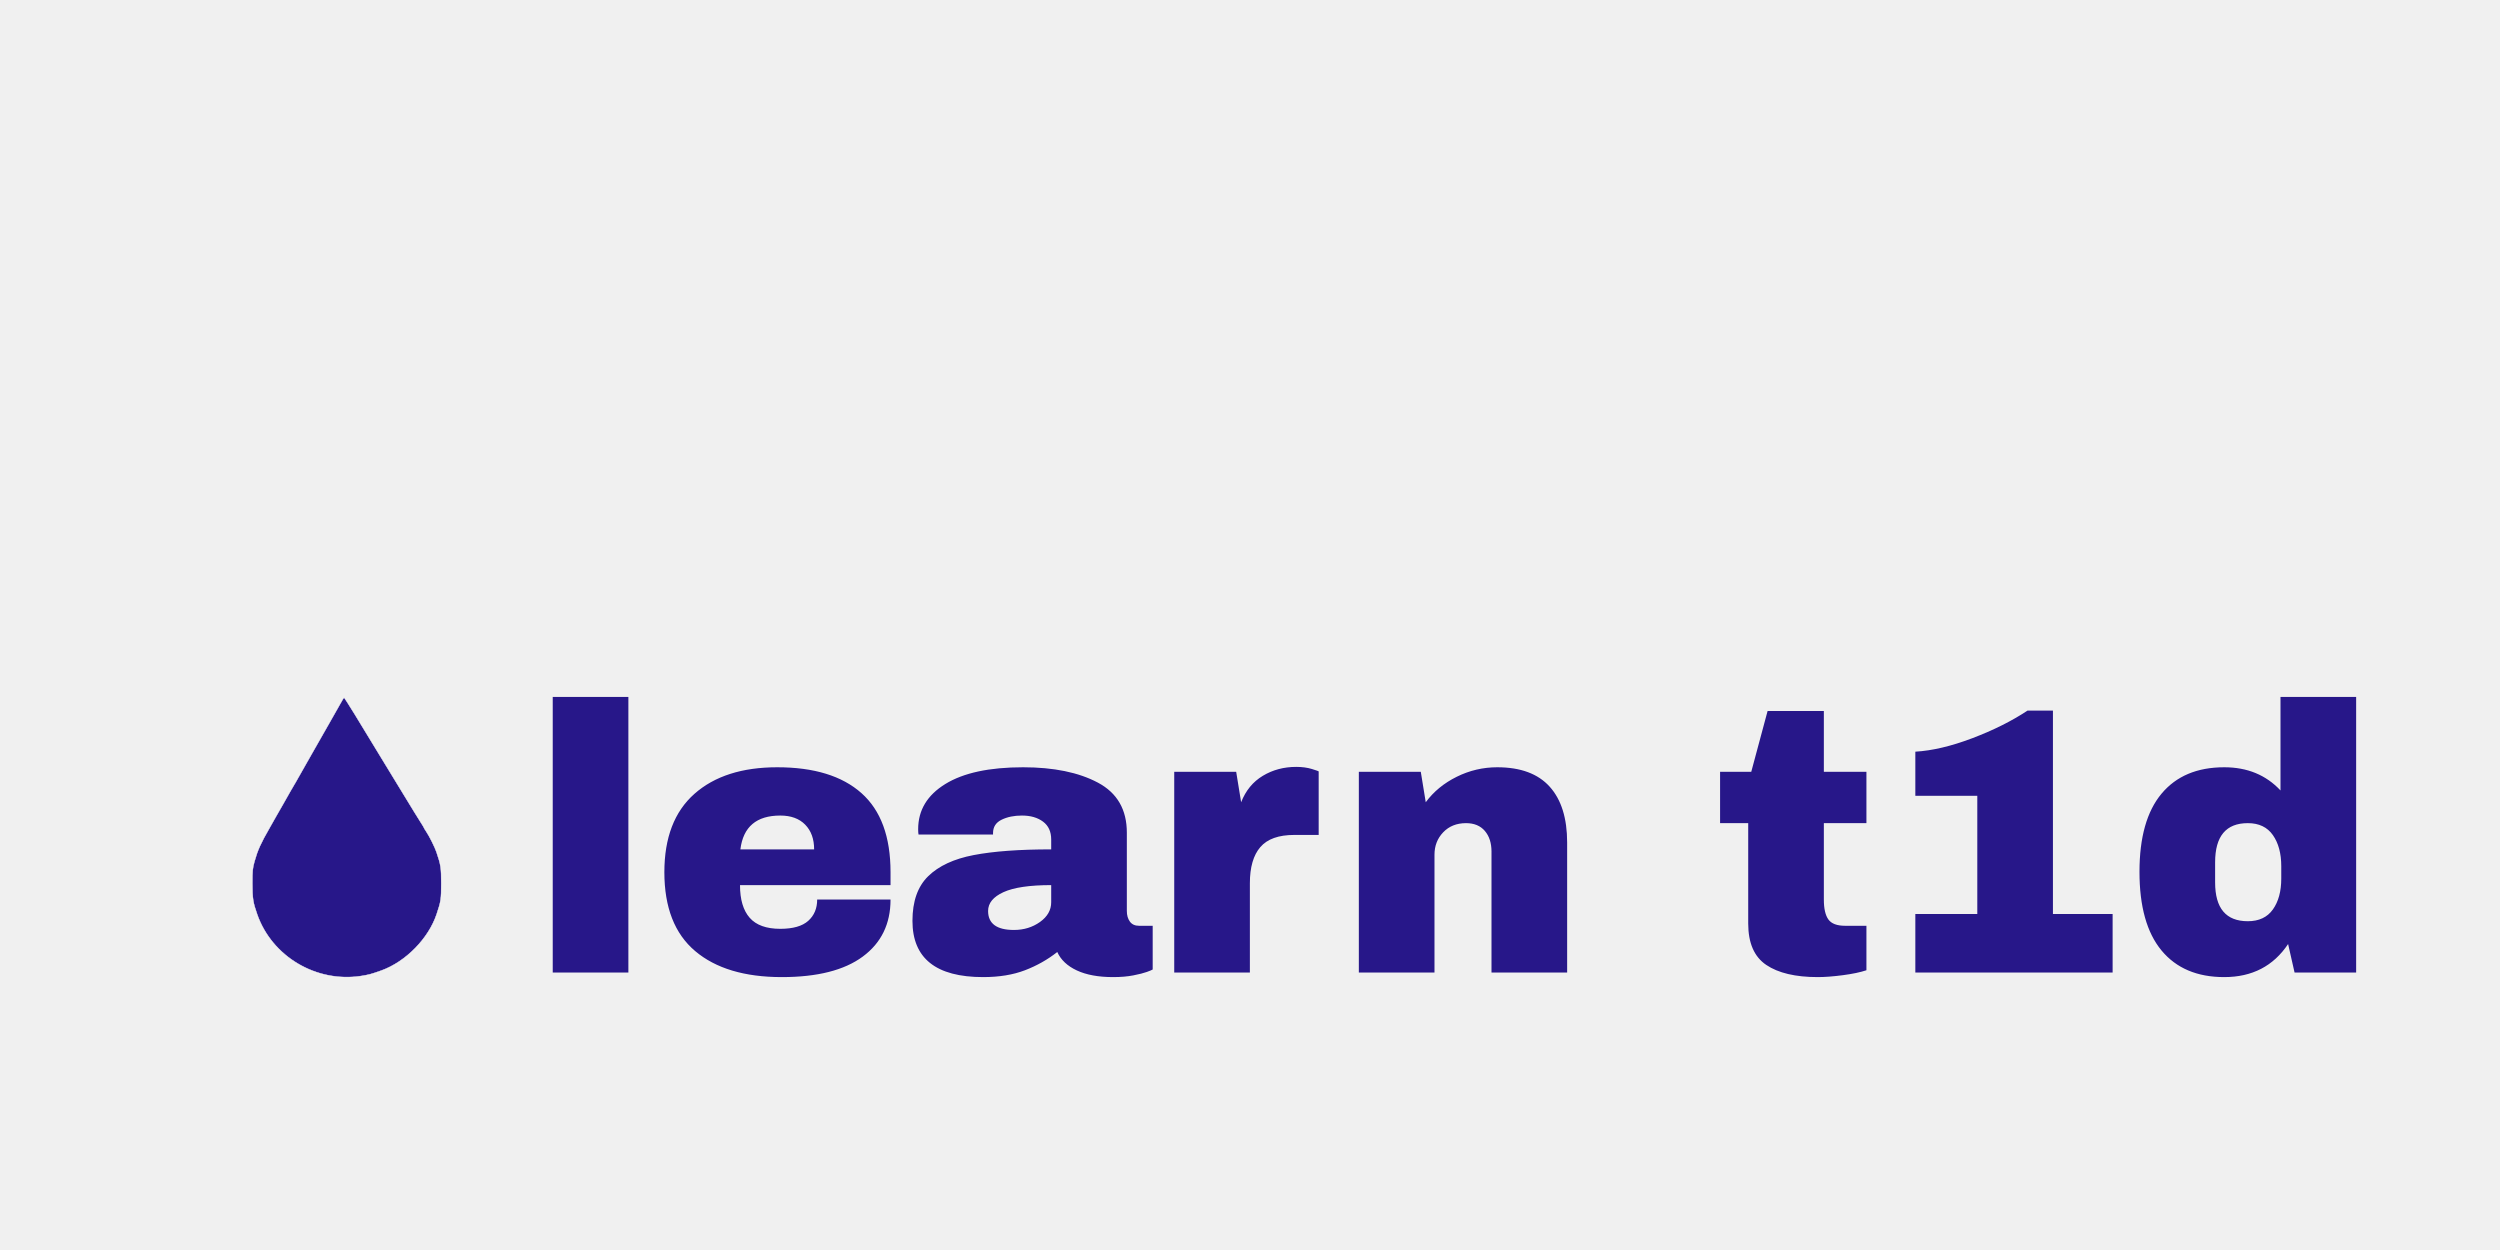
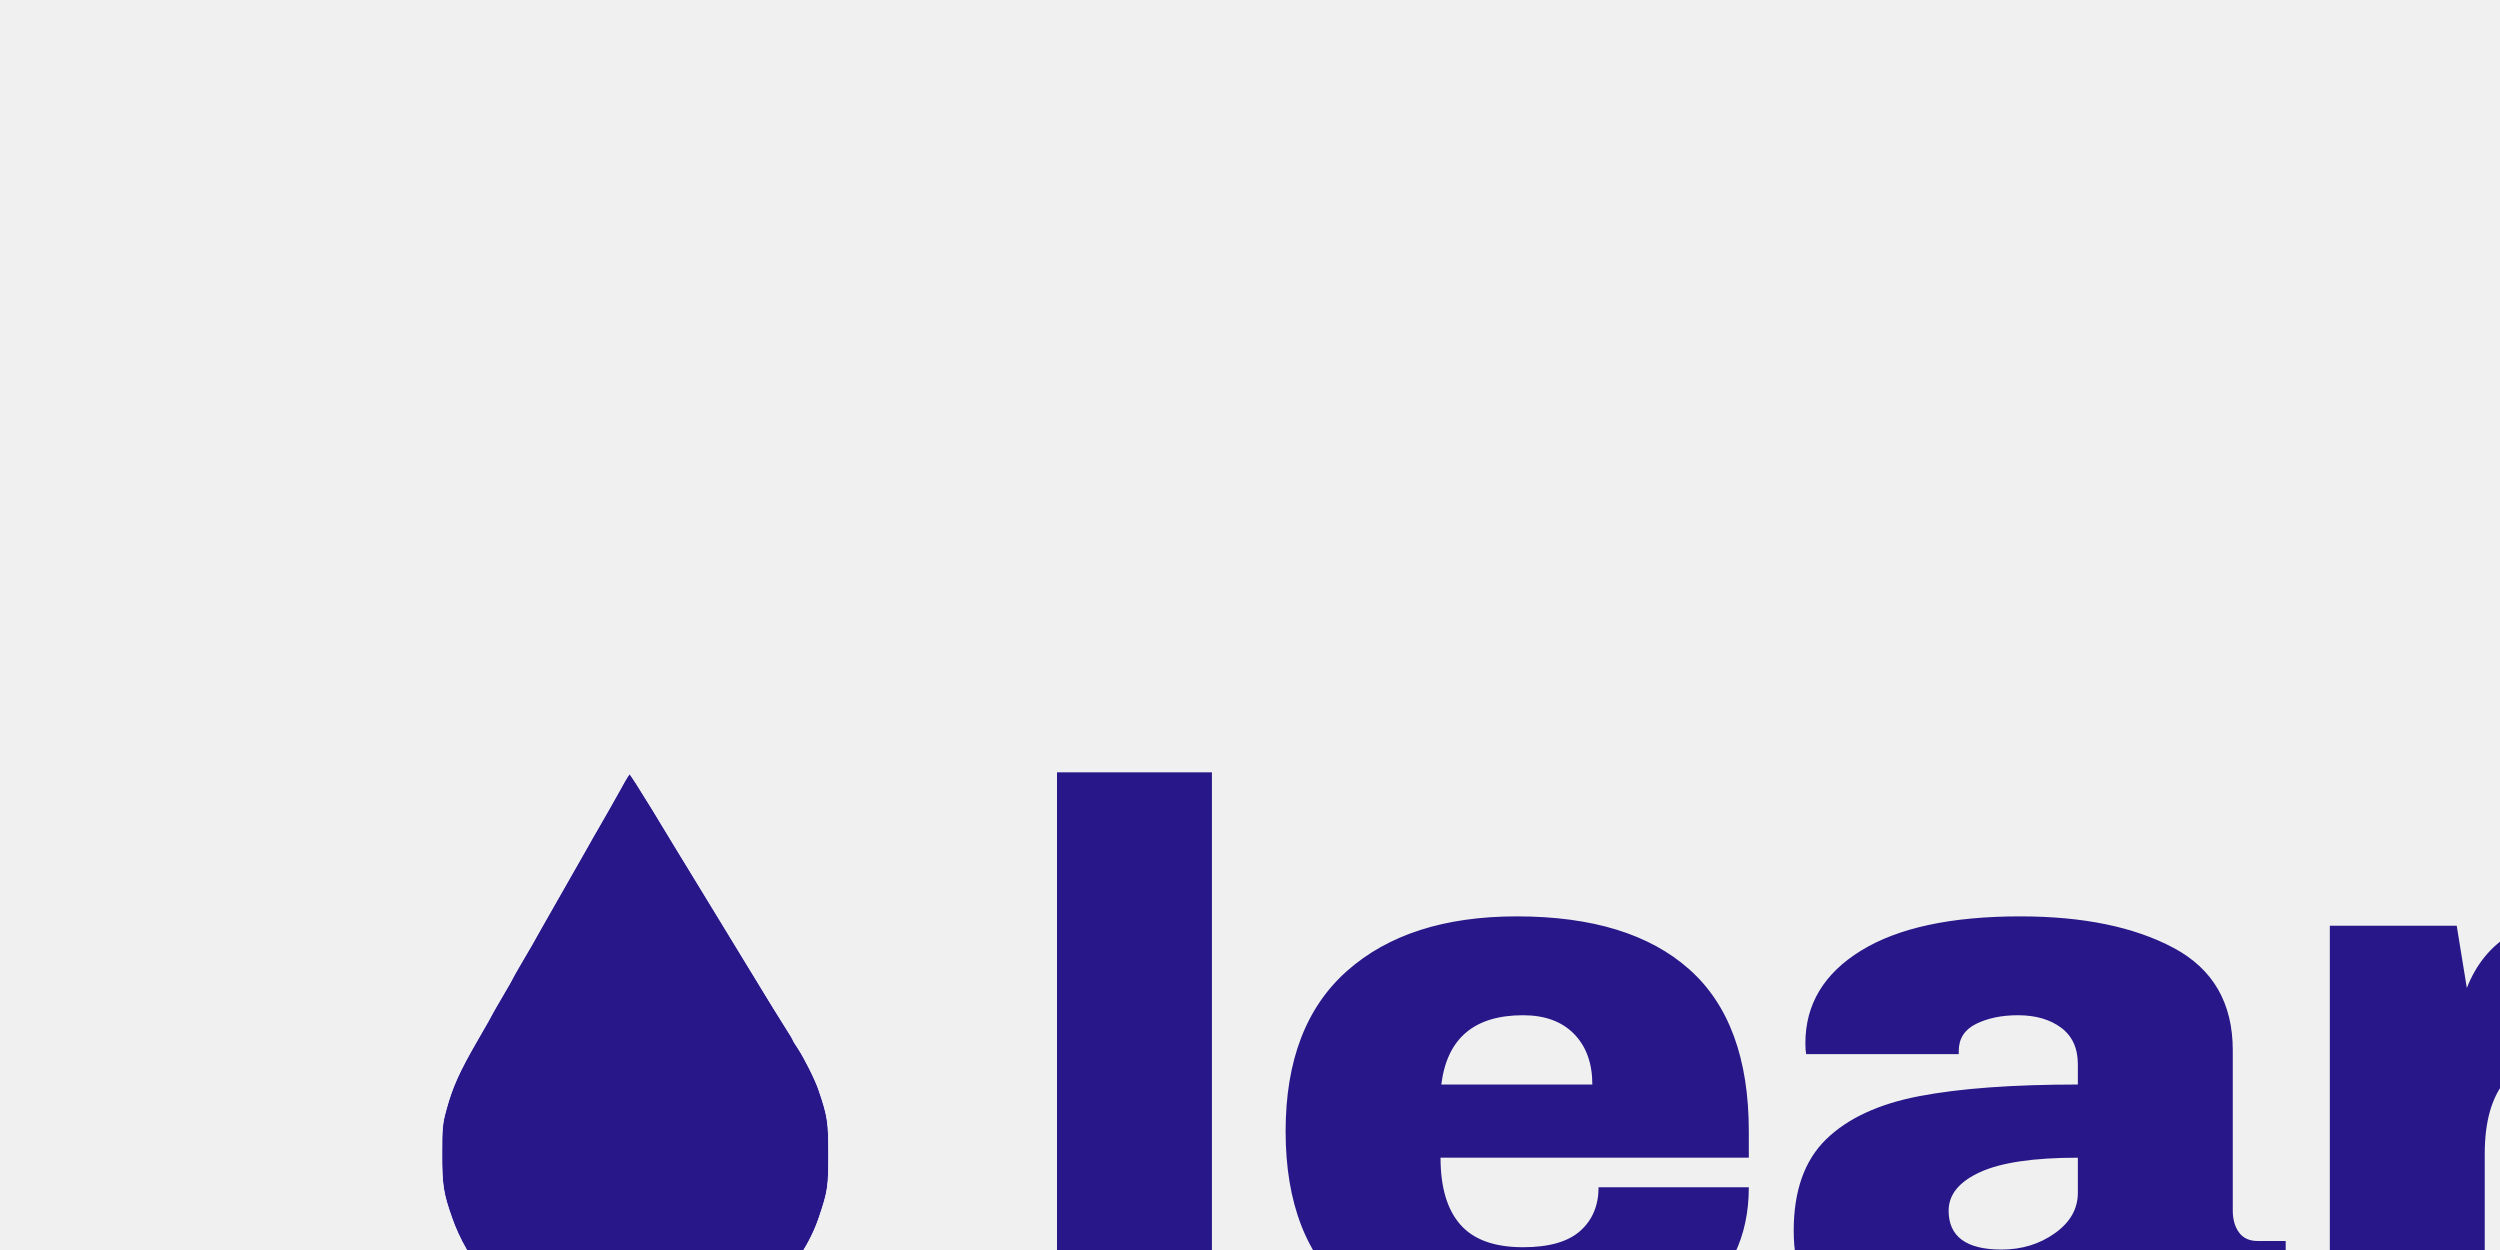
- <svg xmlns="http://www.w3.org/2000/svg" version="1.1" width="1000" height="500" viewBox="-30 600 2048 500">
+ <svg xmlns="http://www.w3.org/2000/svg" version="1.1" width="1000" height="500" viewBox="0 600 1000 500">
  <g id="document" transform="matrix(1,0,0,1,1024.0,1024.0)">
    <path d="M-775.362,-109.231 C-778.699,-103.224 -781.436,-98.418 -784.907,-92.411 C-786.308,-90.008 -788.044,-87.004 -788.711,-85.736 C-789.446,-84.468 -794.518,-75.591 -799.925,-66.046 C-805.398,-56.502 -810.537,-47.357 -811.472,-45.689 C-812.406,-44.02 -814.475,-40.482 -816.077,-37.812 C-817.679,-35.076 -818.947,-32.807 -818.947,-32.673 C-818.947,-32.54 -820.749,-29.402 -822.952,-25.665 C-825.155,-21.927 -826.957,-18.79 -826.957,-18.656 C-826.957,-18.523 -829.693,-13.717 -833.098,-7.844 C-840.306,4.638 -842.976,10.578 -845.446,19.456 C-847.114,25.463 -847.248,27.065 -847.248,37.744 C-847.248,50.092 -846.714,53.429 -843.243,63.241 C-831.095,97.682 -794.919,119.108 -758.342,113.568 C-751.667,112.5 -750.199,112.099 -741.522,109.029 C-721.565,101.82 -702.876,82.731 -696.268,62.774 C-692.797,52.495 -692.53,50.559 -692.53,37.744 C-692.53,24.929 -692.864,22.526 -696.468,11.98 C-697.803,7.975 -702.275,-0.969 -704.878,-4.84 C-705.946,-6.442 -706.814,-7.844 -706.814,-8.044 C-706.814,-8.244 -708.082,-10.38 -709.684,-12.85 C-711.286,-15.319 -716.892,-24.396 -722.099,-33.007 C-727.372,-41.617 -736.85,-57.236 -743.257,-67.715 C-749.665,-78.194 -758.676,-92.945 -763.281,-100.621 C-767.953,-108.23 -771.891,-114.437 -772.158,-114.437 C-772.359,-114.437 -773.827,-112.101 -775.362,-109.231 Z " fill="#271789" fill-opacity="1.00" stroke-width="0.31" stroke="#ffffff" stroke-linecap="square" stroke-linejoin="miter" />
    <path d="M-539.233,110.7 L-539.233,-115.06 L-601.2,-115.06 L-601.2,110.7 L-539.233,110.7 Z M-417.27,-57.452 C-446.126,-57.452 -468.754,-50.186 -485.154,-35.655 C-501.554,-21.123 -509.754,0.26 -509.754,28.492 C-509.754,57.348 -501.346,78.886 -484.531,93.107 C-467.716,107.327 -444.05,114.437 -413.533,114.437 C-384.47,114.437 -362.361,108.832 -347.206,97.622 C-332.052,86.412 -324.475,70.842 -324.475,50.913 L-384.574,50.913 C-384.574,58.179 -387.013,63.991 -391.891,68.351 C-396.77,72.71 -404.399,74.89 -414.779,74.89 C-426.197,74.89 -434.552,71.88 -439.846,65.86 C-445.14,59.84 -447.787,50.913 -447.787,39.08 L-324.475,39.08 L-324.475,28.492 C-324.475,-0.571 -332.415,-22.161 -348.296,-36.277 C-364.177,-50.394 -387.169,-57.452 -417.27,-57.452 Z M-414.779,-17.905 C-406.06,-17.905 -399.261,-15.414 -394.383,-10.432 C-389.504,-5.449 -387.065,1.297 -387.065,9.809 L-447.475,9.809 C-445.192,-8.667 -434.293,-17.905 -414.779,-17.905 Z M-215.902,-57.452 C-243.512,-57.452 -264.739,-52.885 -279.582,-43.751 C-294.425,-34.617 -301.847,-22.265 -301.847,-6.695 C-301.847,-4.827 -301.743,-3.373 -301.535,-2.335 L-240.502,-2.335 L-240.502,-3.581 C-240.502,-8.563 -238.167,-12.196 -233.496,-14.48 C-228.825,-16.763 -223.272,-17.905 -216.836,-17.905 C-209.778,-17.905 -204.017,-16.244 -199.554,-12.923 C-195.091,-9.601 -192.859,-4.723 -192.859,1.713 L-192.859,9.809 C-219.016,9.809 -240.191,11.366 -256.383,14.48 C-272.576,17.594 -284.98,23.355 -293.595,31.762 C-302.21,40.17 -306.518,52.366 -306.518,68.351 C-306.518,99.075 -287.211,114.437 -248.599,114.437 C-235.52,114.437 -224.102,112.569 -214.345,108.832 C-204.588,105.095 -195.765,100.113 -187.877,93.885 C-184.97,100.321 -179.625,105.355 -171.84,108.988 C-164.055,112.621 -154.142,114.437 -142.102,114.437 C-135.874,114.437 -130.373,113.97 -125.598,113.036 C-120.823,112.102 -117.138,111.168 -114.544,110.233 C-111.949,109.299 -110.34,108.624 -109.717,108.209 L-109.717,72.399 L-120.927,72.399 C-124.249,72.399 -126.74,71.257 -128.401,68.974 C-130.061,66.69 -130.892,63.784 -130.892,60.255 L-130.892,-3.892 C-130.892,-22.784 -138.78,-36.433 -154.558,-44.841 C-170.335,-53.248 -190.783,-57.452 -215.902,-57.452 Z M-192.859,39.08 L-192.859,53.093 C-192.859,59.528 -195.921,64.926 -202.045,69.285 C-208.169,73.645 -215.279,75.824 -223.376,75.824 C-237.492,75.824 -244.55,70.635 -244.55,60.255 C-244.55,53.819 -240.347,48.681 -231.939,44.841 C-223.531,41 -210.505,39.08 -192.859,39.08 Z M7.886,-57.764 C-2.286,-57.764 -11.42,-55.324 -19.517,-50.446 C-27.613,-45.567 -33.529,-38.353 -37.266,-28.804 L-41.314,-53.715 L-92.071,-53.715 L-92.071,110.7 L-30.104,110.7 L-30.104,37.523 C-30.104,24.444 -27.25,14.584 -21.541,7.941 C-15.832,1.297 -6.542,-2.024 6.329,-2.024 L26.258,-2.024 L26.258,-54.027 C26.258,-54.234 24.39,-54.909 20.653,-56.051 C16.916,-57.193 12.661,-57.764 7.886,-57.764 Z M172.51,-57.452 C160.884,-57.452 149.83,-54.857 139.346,-49.667 C128.863,-44.477 120.403,-37.523 113.968,-28.804 L109.919,-53.715 L59.162,-53.715 L59.162,110.7 L121.13,110.7 L121.13,14.168 C121.13,6.903 123.517,0.778 128.292,-4.204 C133.066,-9.186 139.294,-11.677 146.975,-11.677 C153.618,-11.677 158.756,-9.549 162.389,-5.294 C166.022,-1.038 167.839,4.619 167.839,11.677 L167.839,110.7 L229.806,110.7 L229.806,4.204 C229.806,-15.725 225.031,-30.984 215.482,-41.571 C205.932,-52.158 191.608,-57.452 172.51,-57.452 Z M440.1,-53.715 L440.1,-103.538 L394.014,-103.538 L380.624,-53.715 L355.09,-53.715 L355.09,-11.677 L378.133,-11.677 L378.133,70.531 C378.133,86.516 383.064,97.829 392.924,104.473 C402.785,111.116 416.85,114.437 435.118,114.437 C440.931,114.437 447.782,113.918 455.67,112.88 C463.559,111.842 469.994,110.493 474.977,108.832 L474.977,72.399 L457.539,72.399 C450.895,72.399 446.328,70.686 443.837,67.261 C441.346,63.836 440.1,58.386 440.1,50.913 L440.1,-11.677 L474.977,-11.677 L474.977,-53.715 L440.1,-53.715 Z M627.767,62.746 L627.767,-103.85 L606.904,-103.85 C594.033,-95.338 578.982,-87.813 561.752,-81.274 C544.521,-74.734 528.951,-71.05 515.043,-70.219 L515.043,-34.098 L565.8,-34.098 L565.8,62.746 L515.043,62.746 L515.043,110.7 L676.656,110.7 L676.656,62.746 L627.767,62.746 Z M876.155,110.7 L876.155,-115.06 L814.188,-115.06 L814.188,-38.457 C802.355,-51.12 786.993,-57.452 768.102,-57.452 C745.889,-57.452 728.762,-50.238 716.722,-35.81 C704.681,-21.382 698.661,-0.052 698.661,28.181 C698.661,56.622 704.681,78.108 716.722,92.64 C728.762,107.171 745.889,114.437 768.102,114.437 C790.937,114.437 808.375,105.407 820.416,87.346 L825.71,110.7 L876.155,110.7 Z M787.408,-11.677 C796.542,-11.677 803.393,-8.408 807.96,-1.868 C812.527,4.671 814.811,13.13 814.811,23.51 L814.811,33.786 C814.811,44.166 812.527,52.574 807.96,59.009 C803.393,65.445 796.542,68.662 787.408,68.662 C769.555,68.662 760.628,58.075 760.628,36.9 L760.628,20.396 C760.628,-0.986 769.555,-11.677 787.408,-11.677 Z " fill="#271789" fill-opacity="1.00" />
  </g>
</svg>
